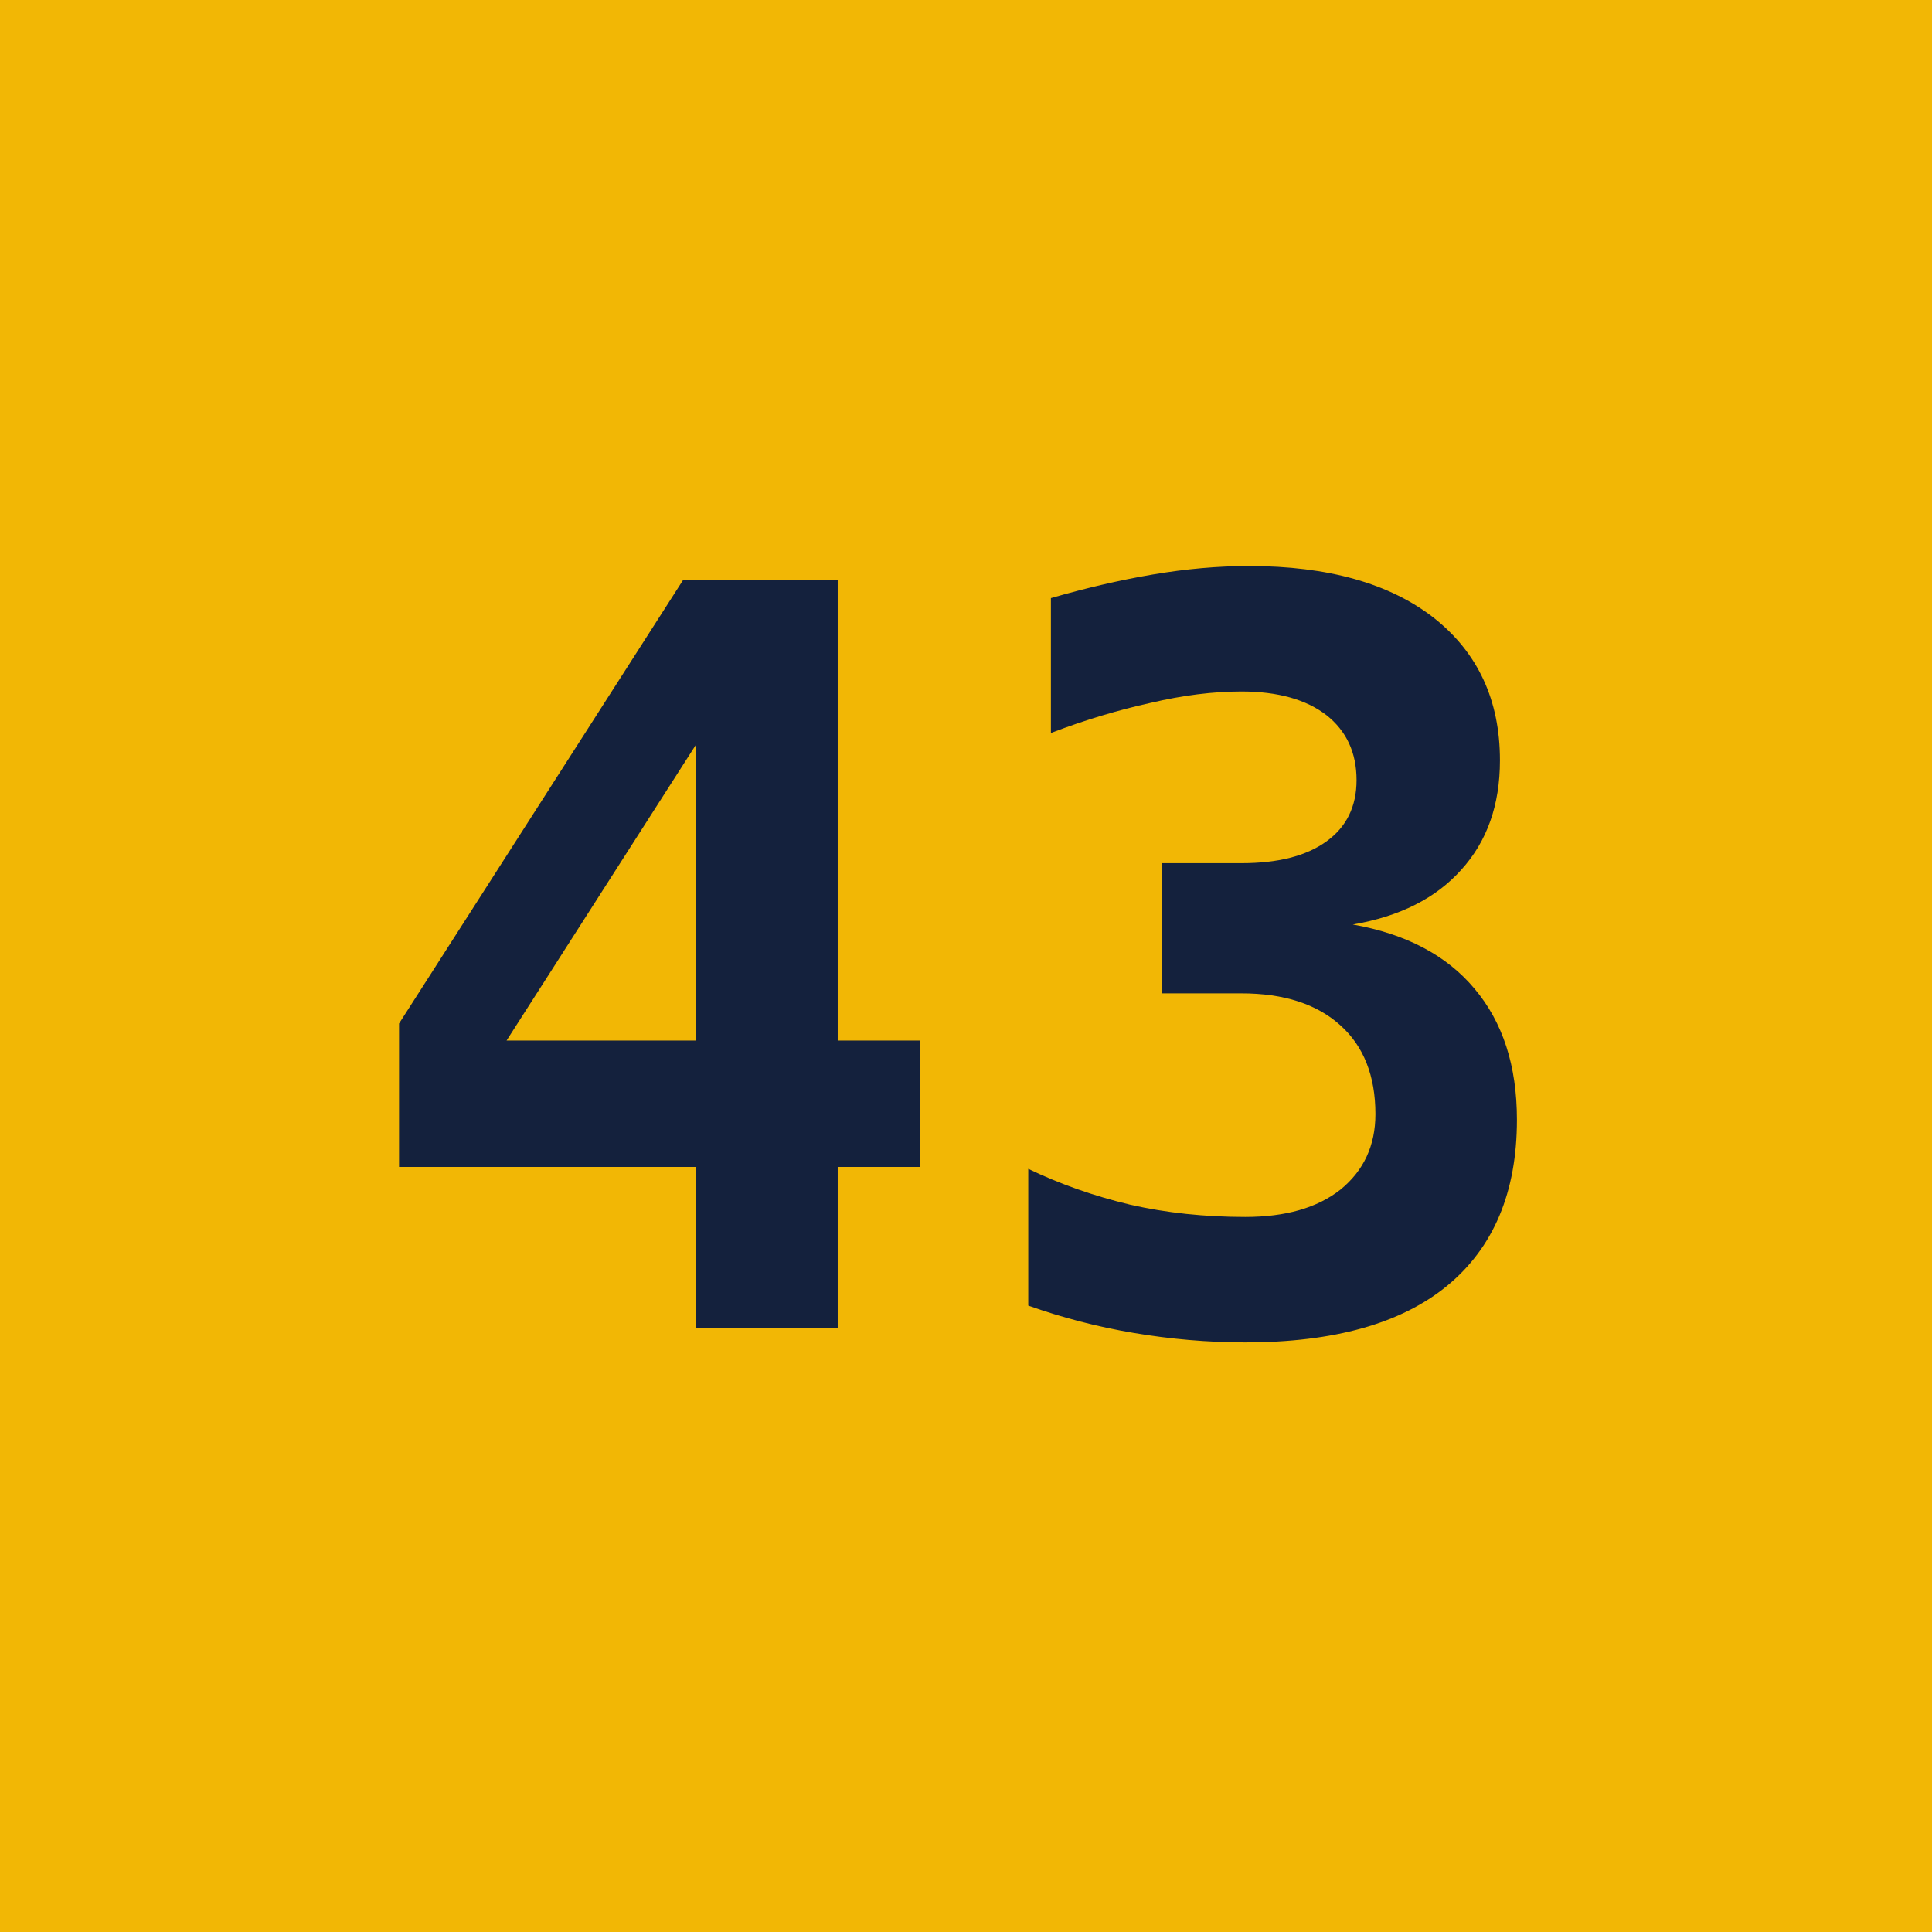
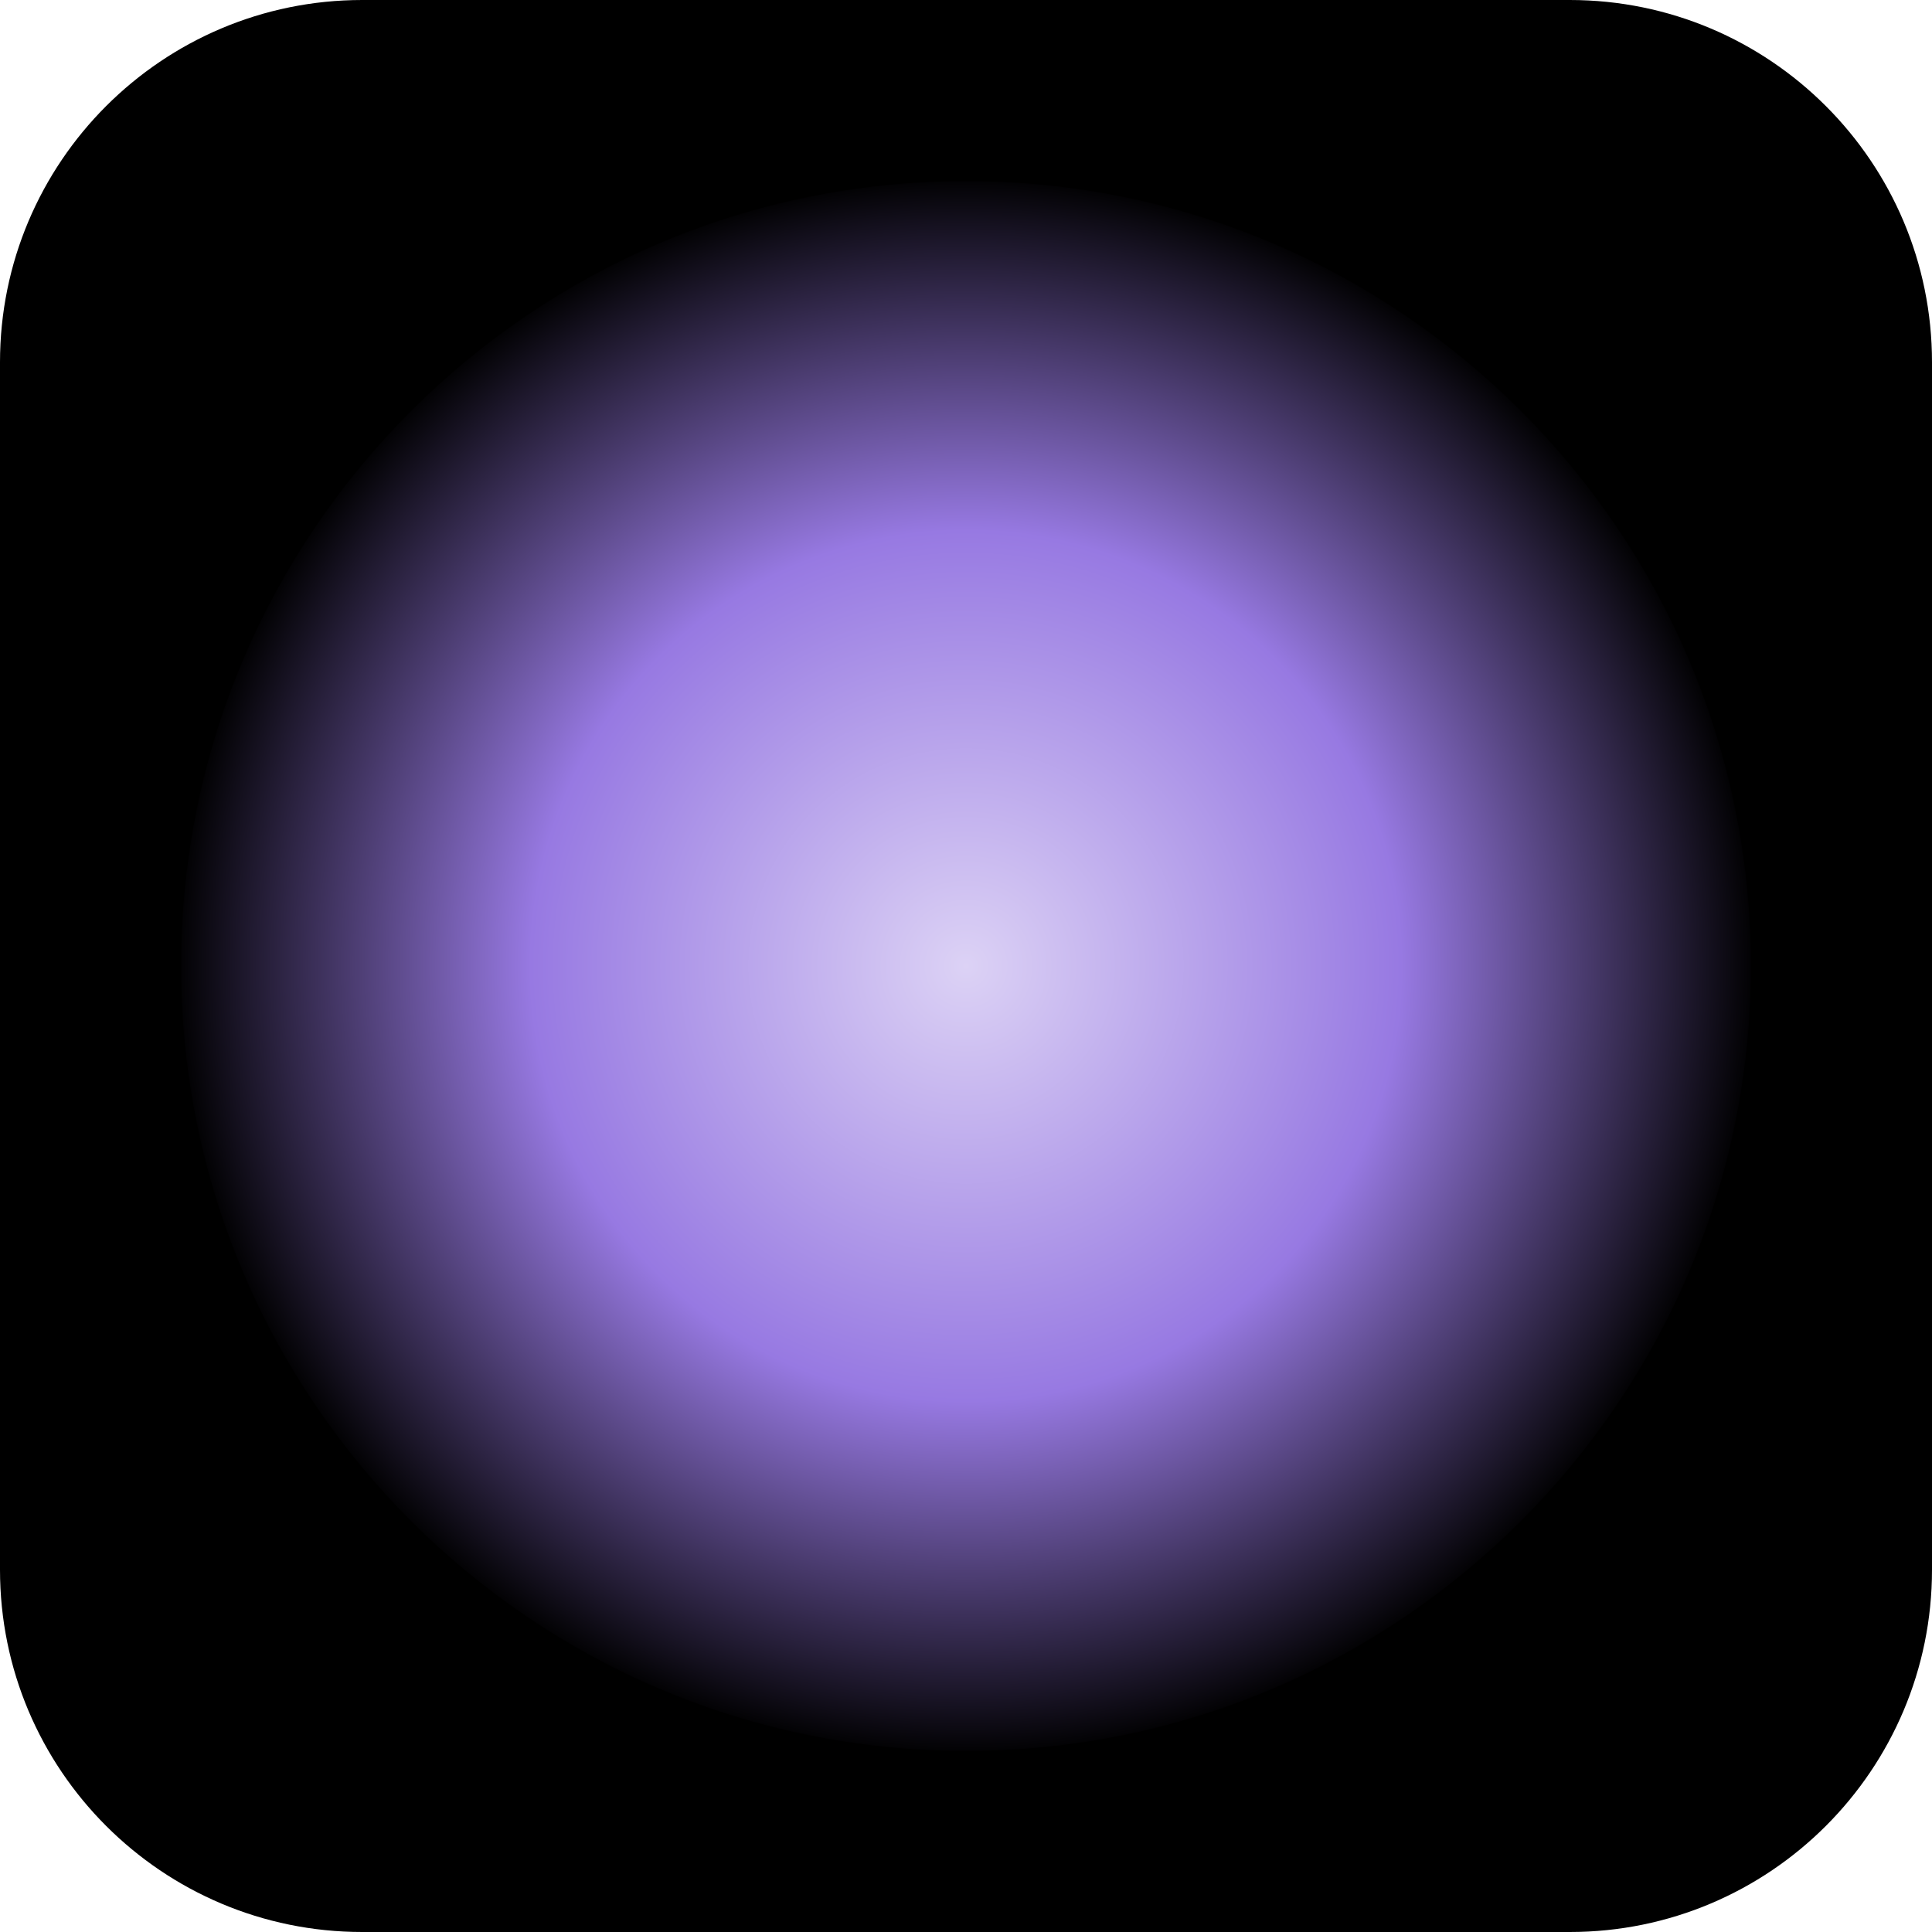
<svg xmlns="http://www.w3.org/2000/svg" viewBox="0 0 32 32">
-   <rect width="32" height="32" fill="#f2b705" />
-   <text x="16" y="22" text-anchor="middle" font-family="ui-monospace, Consolas, monospace" font-size="17" font-weight="700" fill="#14213d">43</text>
+   <defs>
+     <radialGradient id="g">
+       <stop offset="0" stop-color="#dcd2f5" />
+       <stop offset="0.55" stop-color="#9779e2" />
+       <stop offset="1" stop-color="#9779e2" stop-opacity="0" />
+     </radialGradient>
+   </defs>
+   <rect width="32" height="32" rx="6" fill="#000" />
+   <circle cx="16" cy="16" r="13" fill="url(#g)" />
</svg>
